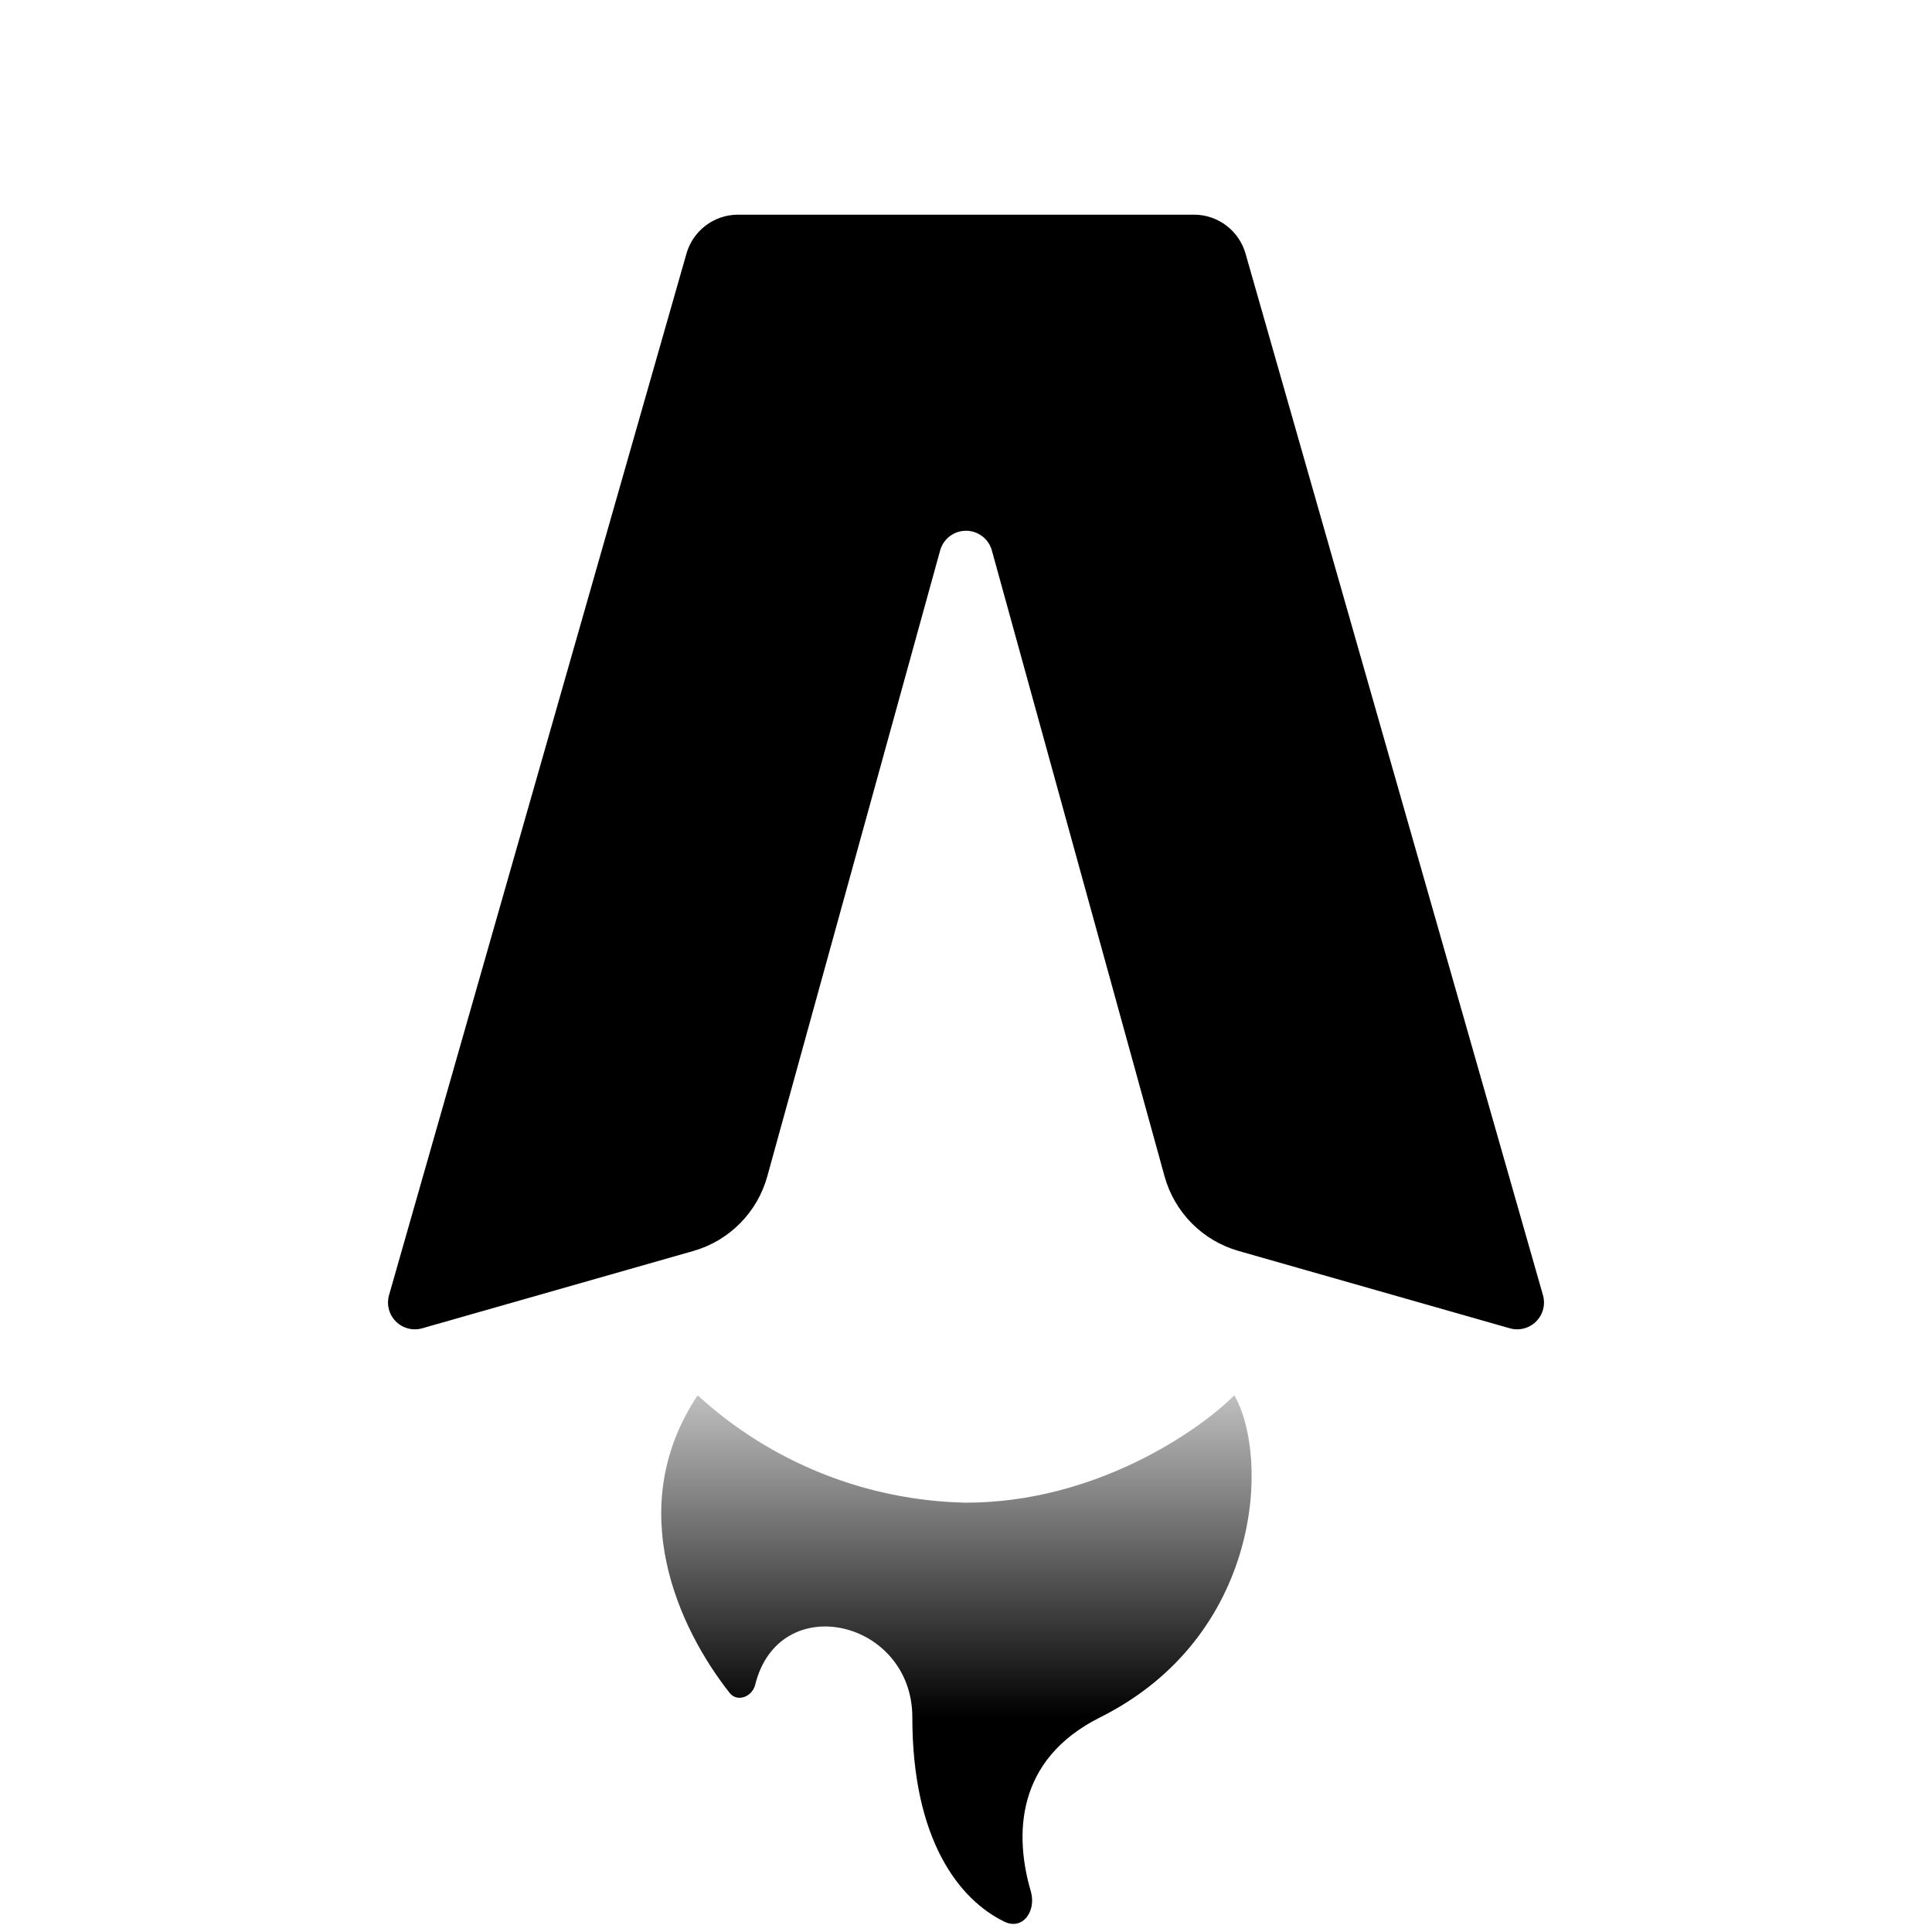
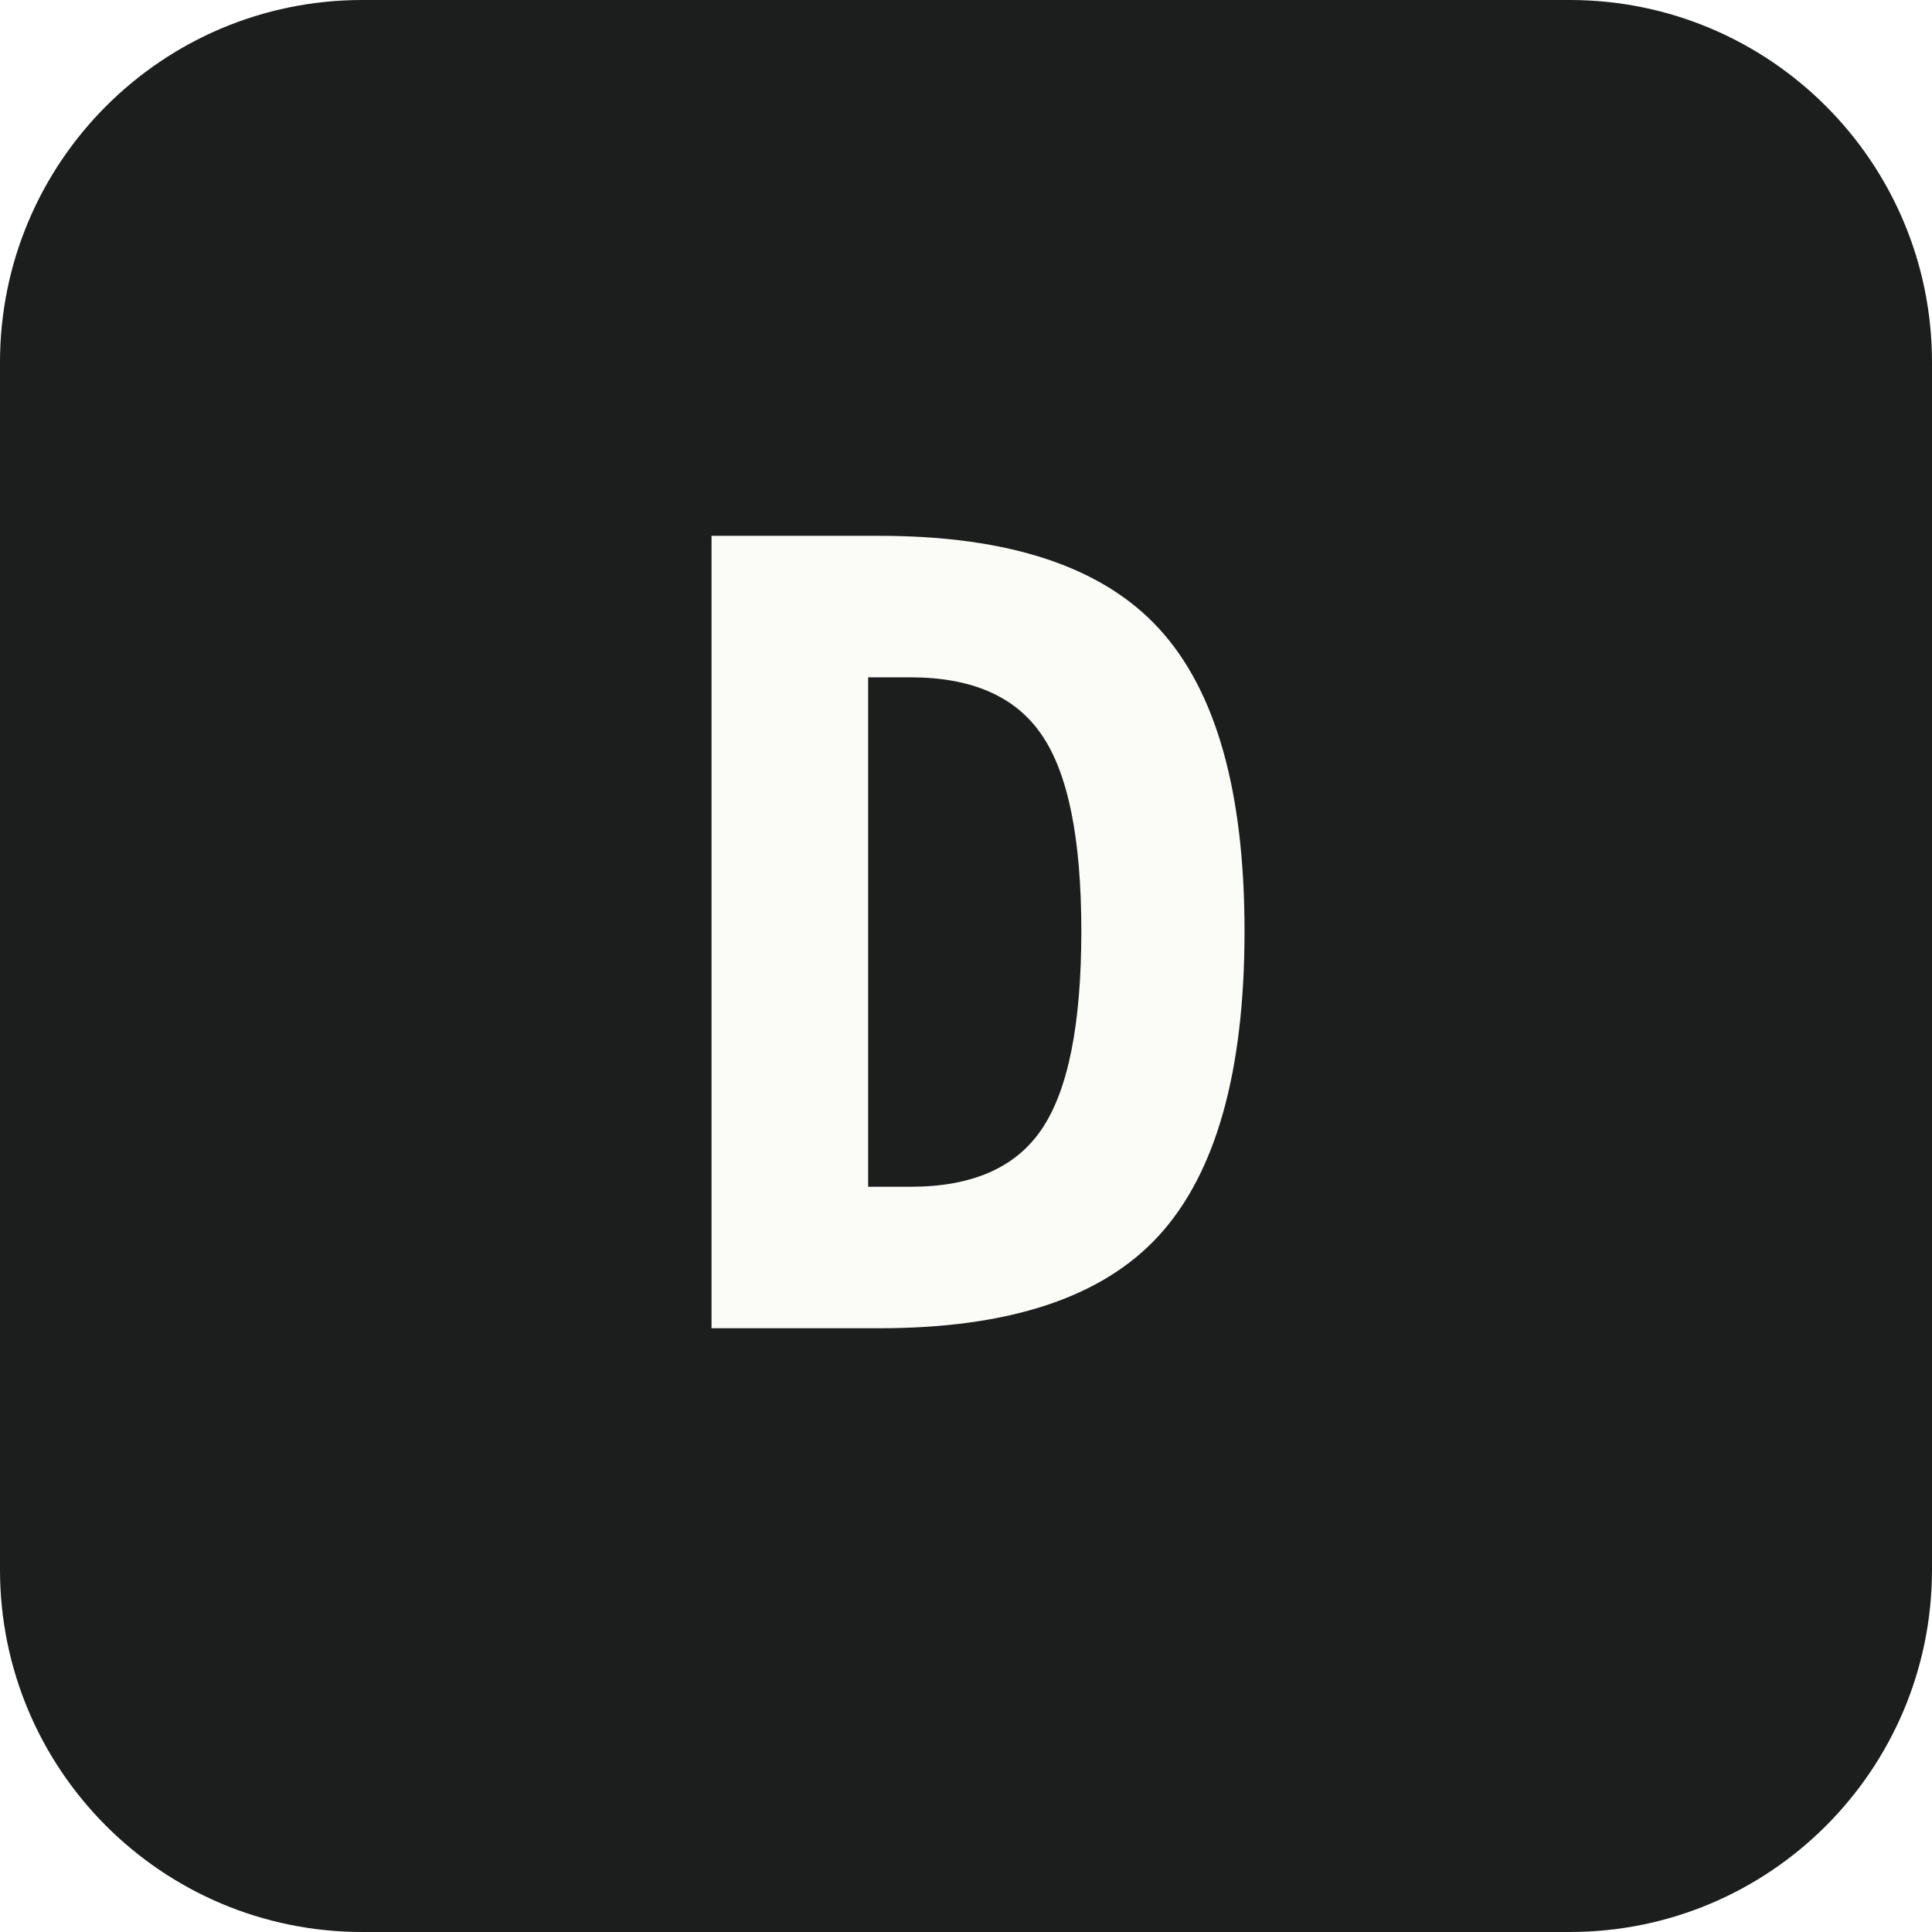
- <svg xmlns="http://www.w3.org/2000/svg" fill="none" viewBox="0 0 36 36">
-   <path fill="#000" d="M22.25 4h-8.5a1 1 0 0 0-.96.73l-5.54 19.4a.5.5 0 0 0 .62.62l5.05-1.44a2 2 0 0 0 1.38-1.4l3.22-11.66a.5.5 0 0 1 .96 0l3.22 11.67a2 2 0 0 0 1.38 1.39l5.05 1.44a.5.5 0 0 0 .62-.62l-5.54-19.4a1 1 0 0 0-.96-.73Z" />
-   <path fill="url(#gradient)" d="M18 28a7.63 7.63 0 0 1-5-2c-1.4 2.1-.35 4.35.6 5.55.14.17.41.07.47-.15.44-1.8 2.93-1.22 2.93.6 0 2.28.87 3.4 1.72 3.81.34.16.59-.2.49-.56-.31-1.05-.29-2.46 1.29-3.25 3-1.5 3.17-4.83 2.5-6-.67.67-2.6 2-5 2Z" />
-   <defs>
-     <linearGradient id="gradient" x1="16" x2="16" y1="32" y2="24" gradientUnits="userSpaceOnUse">
-       <stop stop-color="#000" />
-       <stop offset="1" stop-color="#000" stop-opacity="0" />
-     </linearGradient>
-   </defs>
-   <style>
-     @media (prefers-color-scheme:dark){:root{filter:invert(100%)}}
-   </style>
+ <svg xmlns="http://www.w3.org/2000/svg" viewBox="0 0 32 32">
+   <rect width="32" height="32" rx="6" fill="#1C1E1D" />
+   <text x="16" y="22" text-anchor="middle" font-family="'IBM Plex Mono', monospace" font-size="18" font-weight="600" fill="#FBFBF8">D</text>
</svg>
